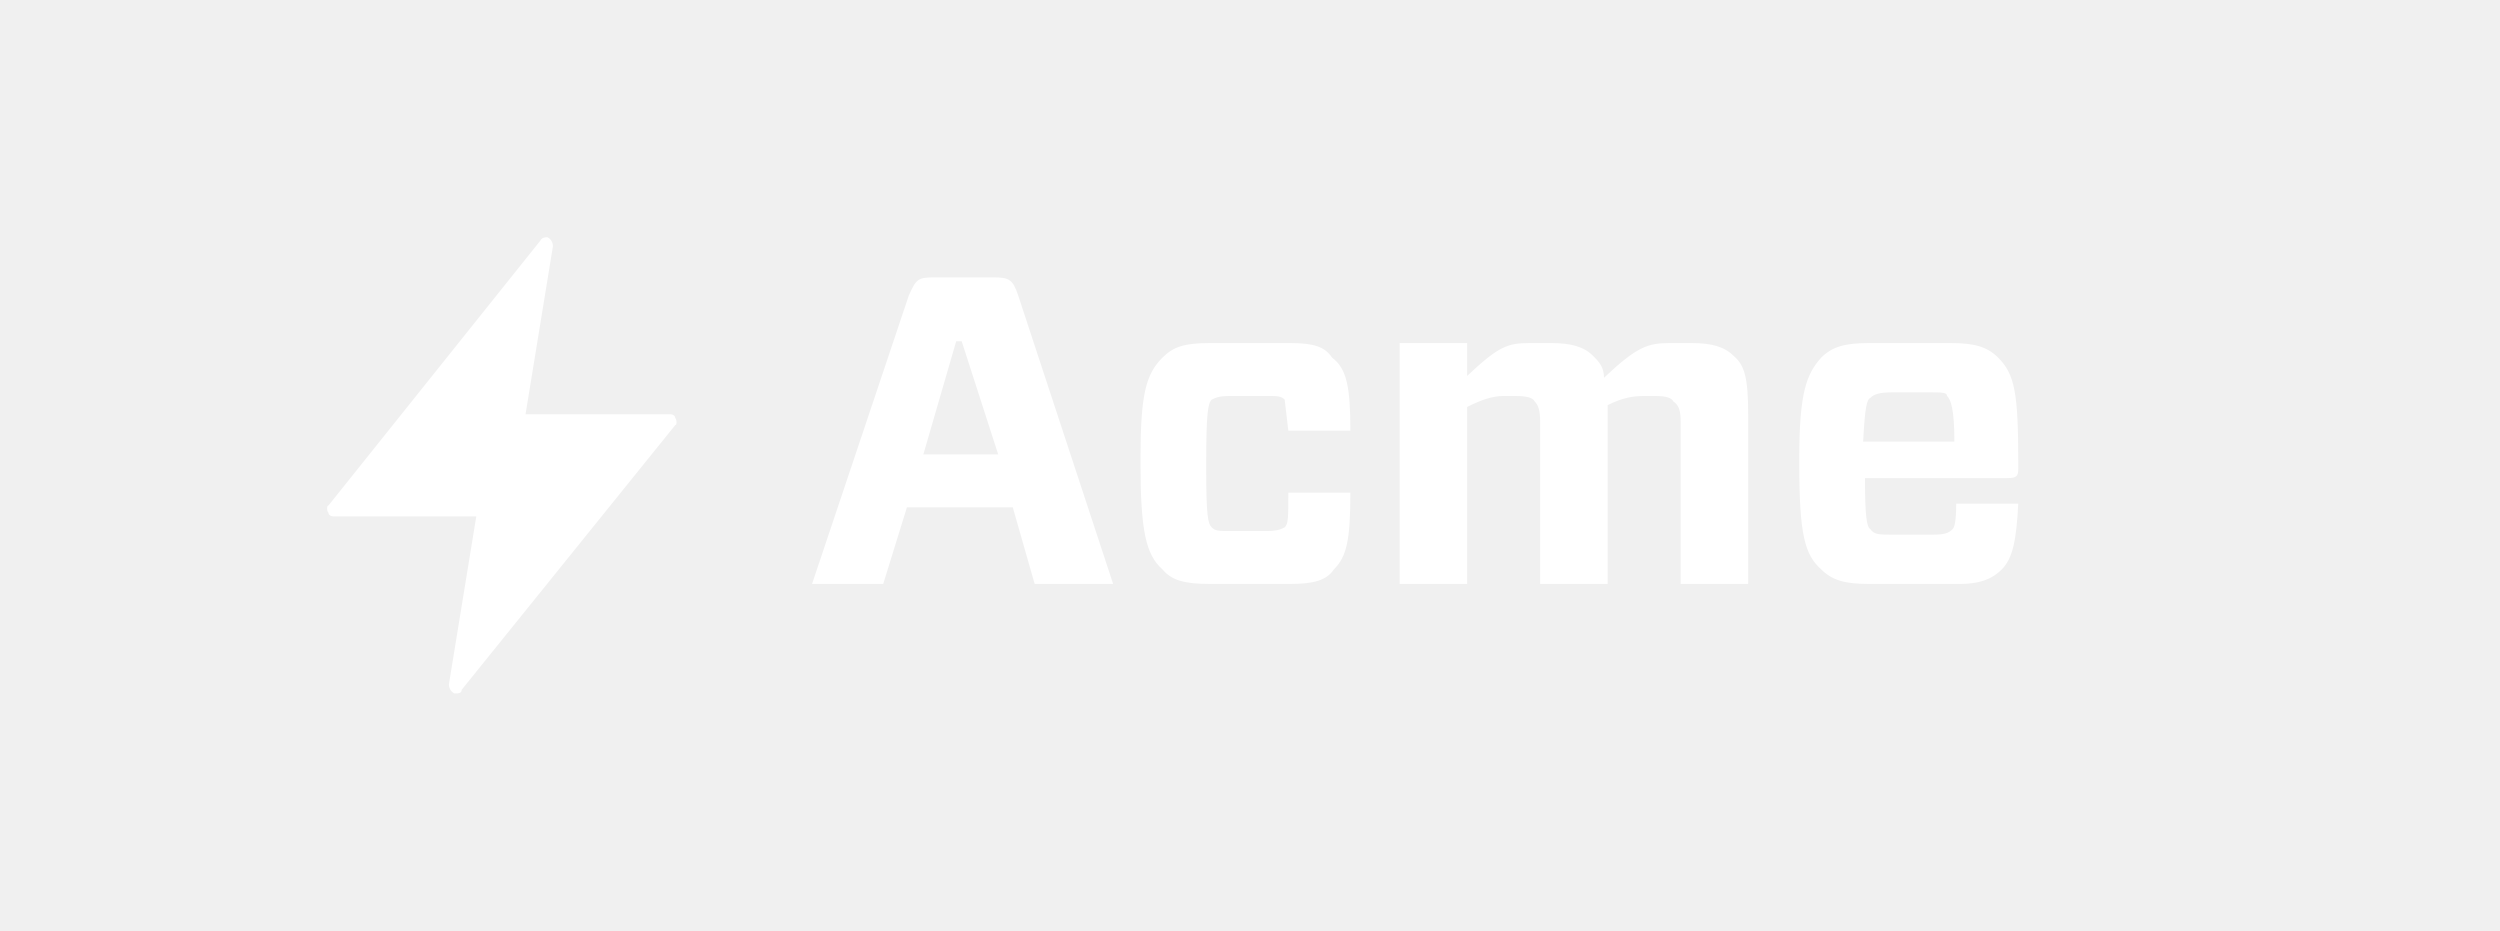
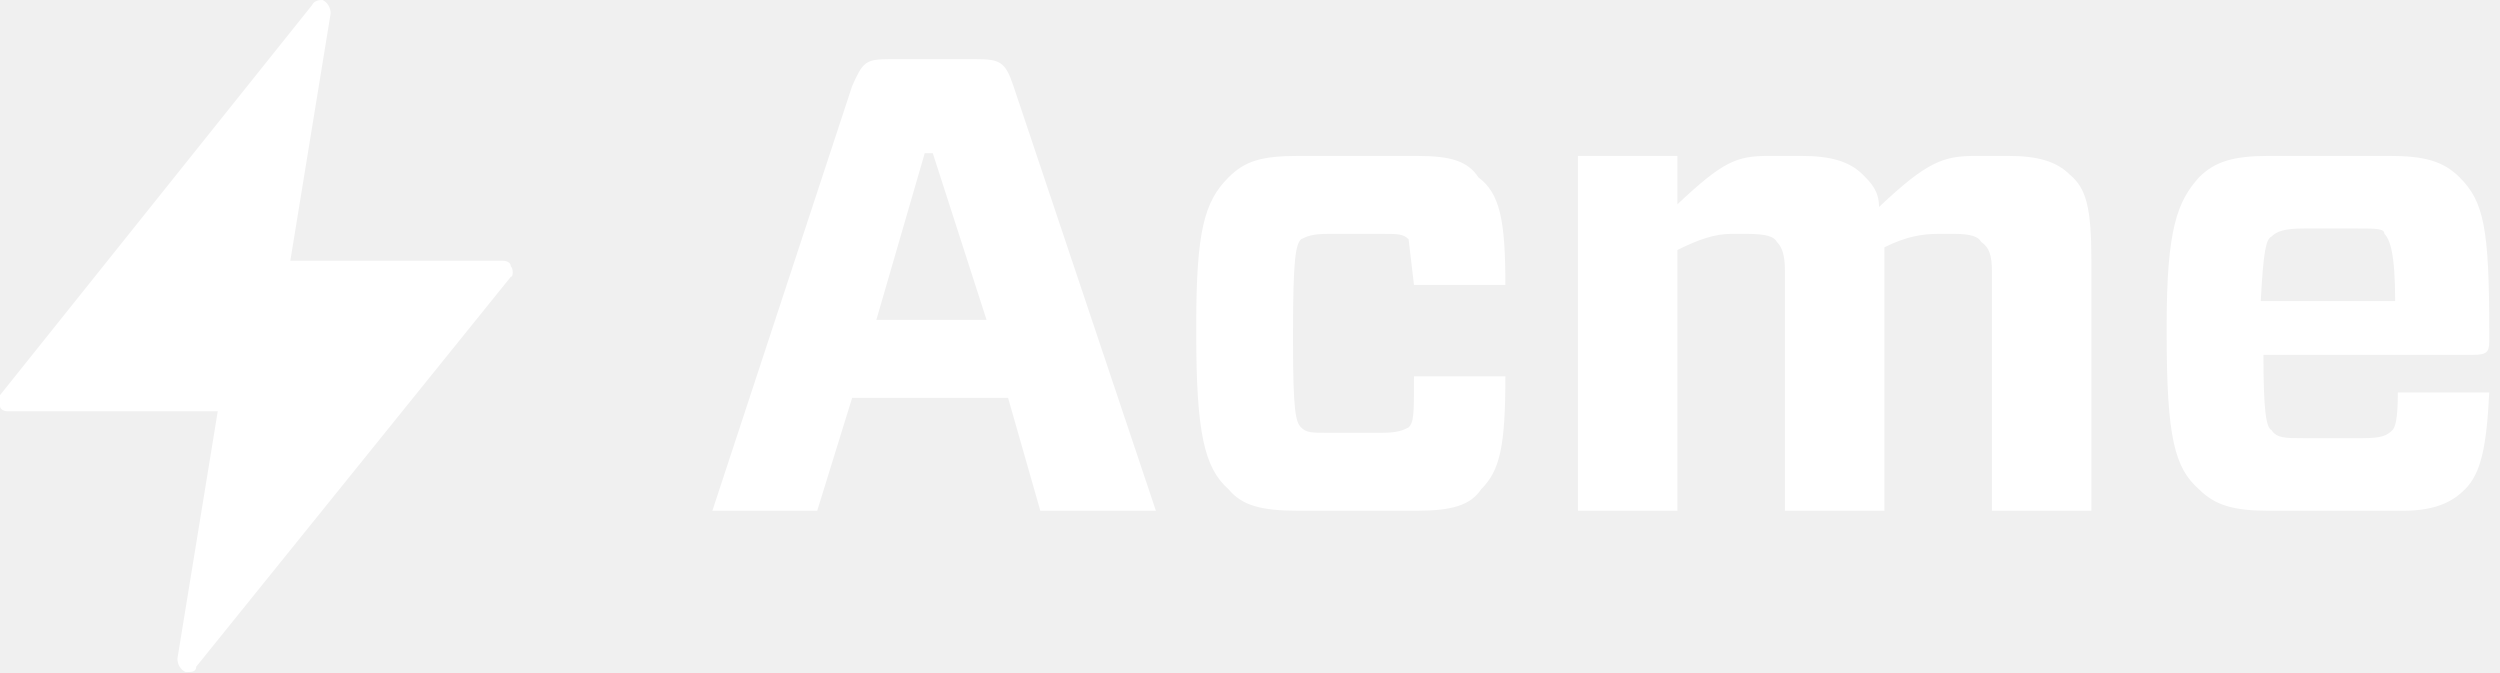
- <svg xmlns="http://www.w3.org/2000/svg" viewBox="0 0 137 51">
+ <svg xmlns="http://www.w3.org/2000/svg" viewBox="0 0 93 25">
  <defs />
-   <g fill="none" fill-rule="evenodd">
-     <path d="M0 0h137v51H0z" />
-     <g fill="#FFF" fill-rule="nonzero">
-       <path d="M48.4 32l1.3-4.2h5.8l1.2 4.2H61l-5.2-15.8c-.3-.9-.5-1-1.4-1h-3.2c-.9 0-1 .1-1.4 1L44.5 32h4zm6.2-7.1h-4l1.8-6.2h.3l2 6.2zM70.7 32c1.3 0 2-.2 2.4-.8.7-.7.9-1.6.9-4.2h-3.4c0 1.4 0 1.7-.2 1.9-.2.1-.4.2-1 .2h-2c-.6 0-.8 0-1-.2-.2-.2-.3-.6-.3-3.2v-.3c0-2.8.1-3.3.3-3.5.2-.1.4-.2 1-.2h2c.6 0 .8 0 1 .2l.2 1.7H74c0-2.4-.2-3.4-1-4-.4-.6-1-.8-2.3-.8h-4.4c-1.4 0-2 .2-2.6.8-.9.9-1.2 2-1.2 5.5v.3c0 3.7.3 5 1.2 5.8.5.6 1.2.8 2.6.8h4.4zm9.7 0v-9.7c.8-.4 1.4-.6 2-.6h.6c.7 0 1 .1 1.1.3.2.2.3.5.3 1.1V32h3.7v-9.8c.8-.4 1.4-.5 2-.5h.6c.6 0 .9.1 1 .3.3.2.4.5.4 1.1V32h3.7v-9.3c0-2-.2-2.7-.8-3.2-.5-.5-1.2-.7-2.3-.7h-1.2c-1.2 0-1.8.2-3.6 1.9 0-.6-.3-.9-.6-1.2-.5-.5-1.2-.7-2.3-.7h-1.2c-1.2 0-1.7.2-3.4 1.8v-1.8h-3.7V32h3.7zm27 0c1.3 0 1.9-.4 2.3-.8.6-.6.8-1.6.9-3.6h-3.4c0 1-.1 1.3-.2 1.4-.2.2-.4.3-1.1.3h-2.2c-.7 0-1 0-1.2-.3-.2-.1-.3-.7-.3-2.8h7.8c.5 0 .6-.1.6-.5v-.4c0-3.8-.2-4.8-1.1-5.7-.6-.6-1.3-.8-2.6-.8h-4.5c-1.3 0-2 .2-2.6.8-.8.9-1.2 1.9-1.2 5.5v.3c0 3.9.3 5 1.2 5.8.6.6 1.3.8 2.6.8h5zm-.3-7.8h-5c.1-1.9.2-2.3.4-2.4.2-.2.5-.3 1.2-.3h2c.7 0 1 0 1 .2.2.2.4.7.4 2.5zM36.6 22.7h-7.8l1.5-9.2c0-.2-.1-.4-.3-.5-.1 0-.3 0-.4.2L18 27.7c-.1 0-.1.3 0 .4 0 .1.1.2.3.2h7.8l-1.5 9.2c0 .2.1.4.3.5h.1c.1 0 .3 0 .3-.2L37 23.3c.1 0 .1-.3 0-.4 0-.1-.1-.2-.3-.2z" />
-     </g>
+   <g fill="#FFF" fill-rule="nonzero">
+     <path d="M30.4 19l1.3-4.2h5.8l1.2 4.2H43L37.7 3.2c-.3-.9-.5-1-1.4-1h-3.2c-.9 0-1 .1-1.4 1L26.5 19h4zm6.2-7.1h-4l1.8-6.2h.3l2 6.2zM52.7 19c1.3 0 2-.2 2.4-.8.7-.7.9-1.6.9-4.2h-3.4c0 1.4 0 1.7-.2 1.9-.2.1-.4.2-1 .2h-2c-.6 0-.8 0-1-.2-.2-.2-.3-.6-.3-3.2v-.3c0-2.8.1-3.3.3-3.5.2-.1.4-.2 1-.2h2c.6 0 .8 0 1 .2l.2 1.7H56c0-2.4-.2-3.4-1-4-.4-.6-1-.8-2.3-.8h-4.4c-1.4 0-2 .2-2.6.8-.9.9-1.2 2-1.2 5.5v.3c0 3.7.3 5 1.2 5.8.5.6 1.2.8 2.6.8h4.4zm9.7 0V9.3c.8-.4 1.4-.6 2-.6h.6c.7 0 1 .1 1.1.3.2.2.3.5.3 1.1V19h3.7V9.2c.8-.4 1.4-.5 2-.5h.6c.6 0 .9.1 1 .3.3.2.4.5.4 1.1V19h3.7V9.7c0-2-.2-2.7-.8-3.2-.5-.5-1.2-.7-2.3-.7h-1.2c-1.2 0-1.8.2-3.6 1.9 0-.6-.3-.9-.6-1.2-.5-.5-1.2-.7-2.3-.7h-1.2c-1.2 0-1.7.2-3.4 1.8V5.8h-3.7V19h3.7zm27 0c1.3 0 1.9-.4 2.3-.8.6-.6.8-1.6.9-3.6h-3.4c0 1-.1 1.3-.2 1.4-.2.2-.4.3-1.1.3h-2.2c-.7 0-1 0-1.2-.3-.2-.1-.3-.7-.3-2.8H92c.5 0 .6-.1.6-.5v-.4c0-3.8-.2-4.8-1.1-5.7-.6-.6-1.3-.8-2.6-.8h-4.5c-1.3 0-2 .2-2.6.8-.8.9-1.2 1.9-1.2 5.5v.3c0 3.9.3 5 1.2 5.8.6.6 1.3.8 2.6.8h5zm-.3-7.8h-5c.1-1.9.2-2.3.4-2.4.2-.2.5-.3 1.2-.3h2c.7 0 1 0 1 .2.2.2.4.7.4 2.5zM18.6 9.7h-7.8L12.3.5c0-.2-.1-.4-.3-.5-.1 0-.3 0-.4.2L0 14.7c-.1 0-.1.3 0 .4 0 .1.1.2.3.2h7.8l-1.5 9.2c0 .2.1.4.3.5H7c.1 0 .3 0 .3-.2L19 10.3c.1 0 .1-.3 0-.4 0-.1-.1-.2-.3-.2z" />
  </g>
</svg>
